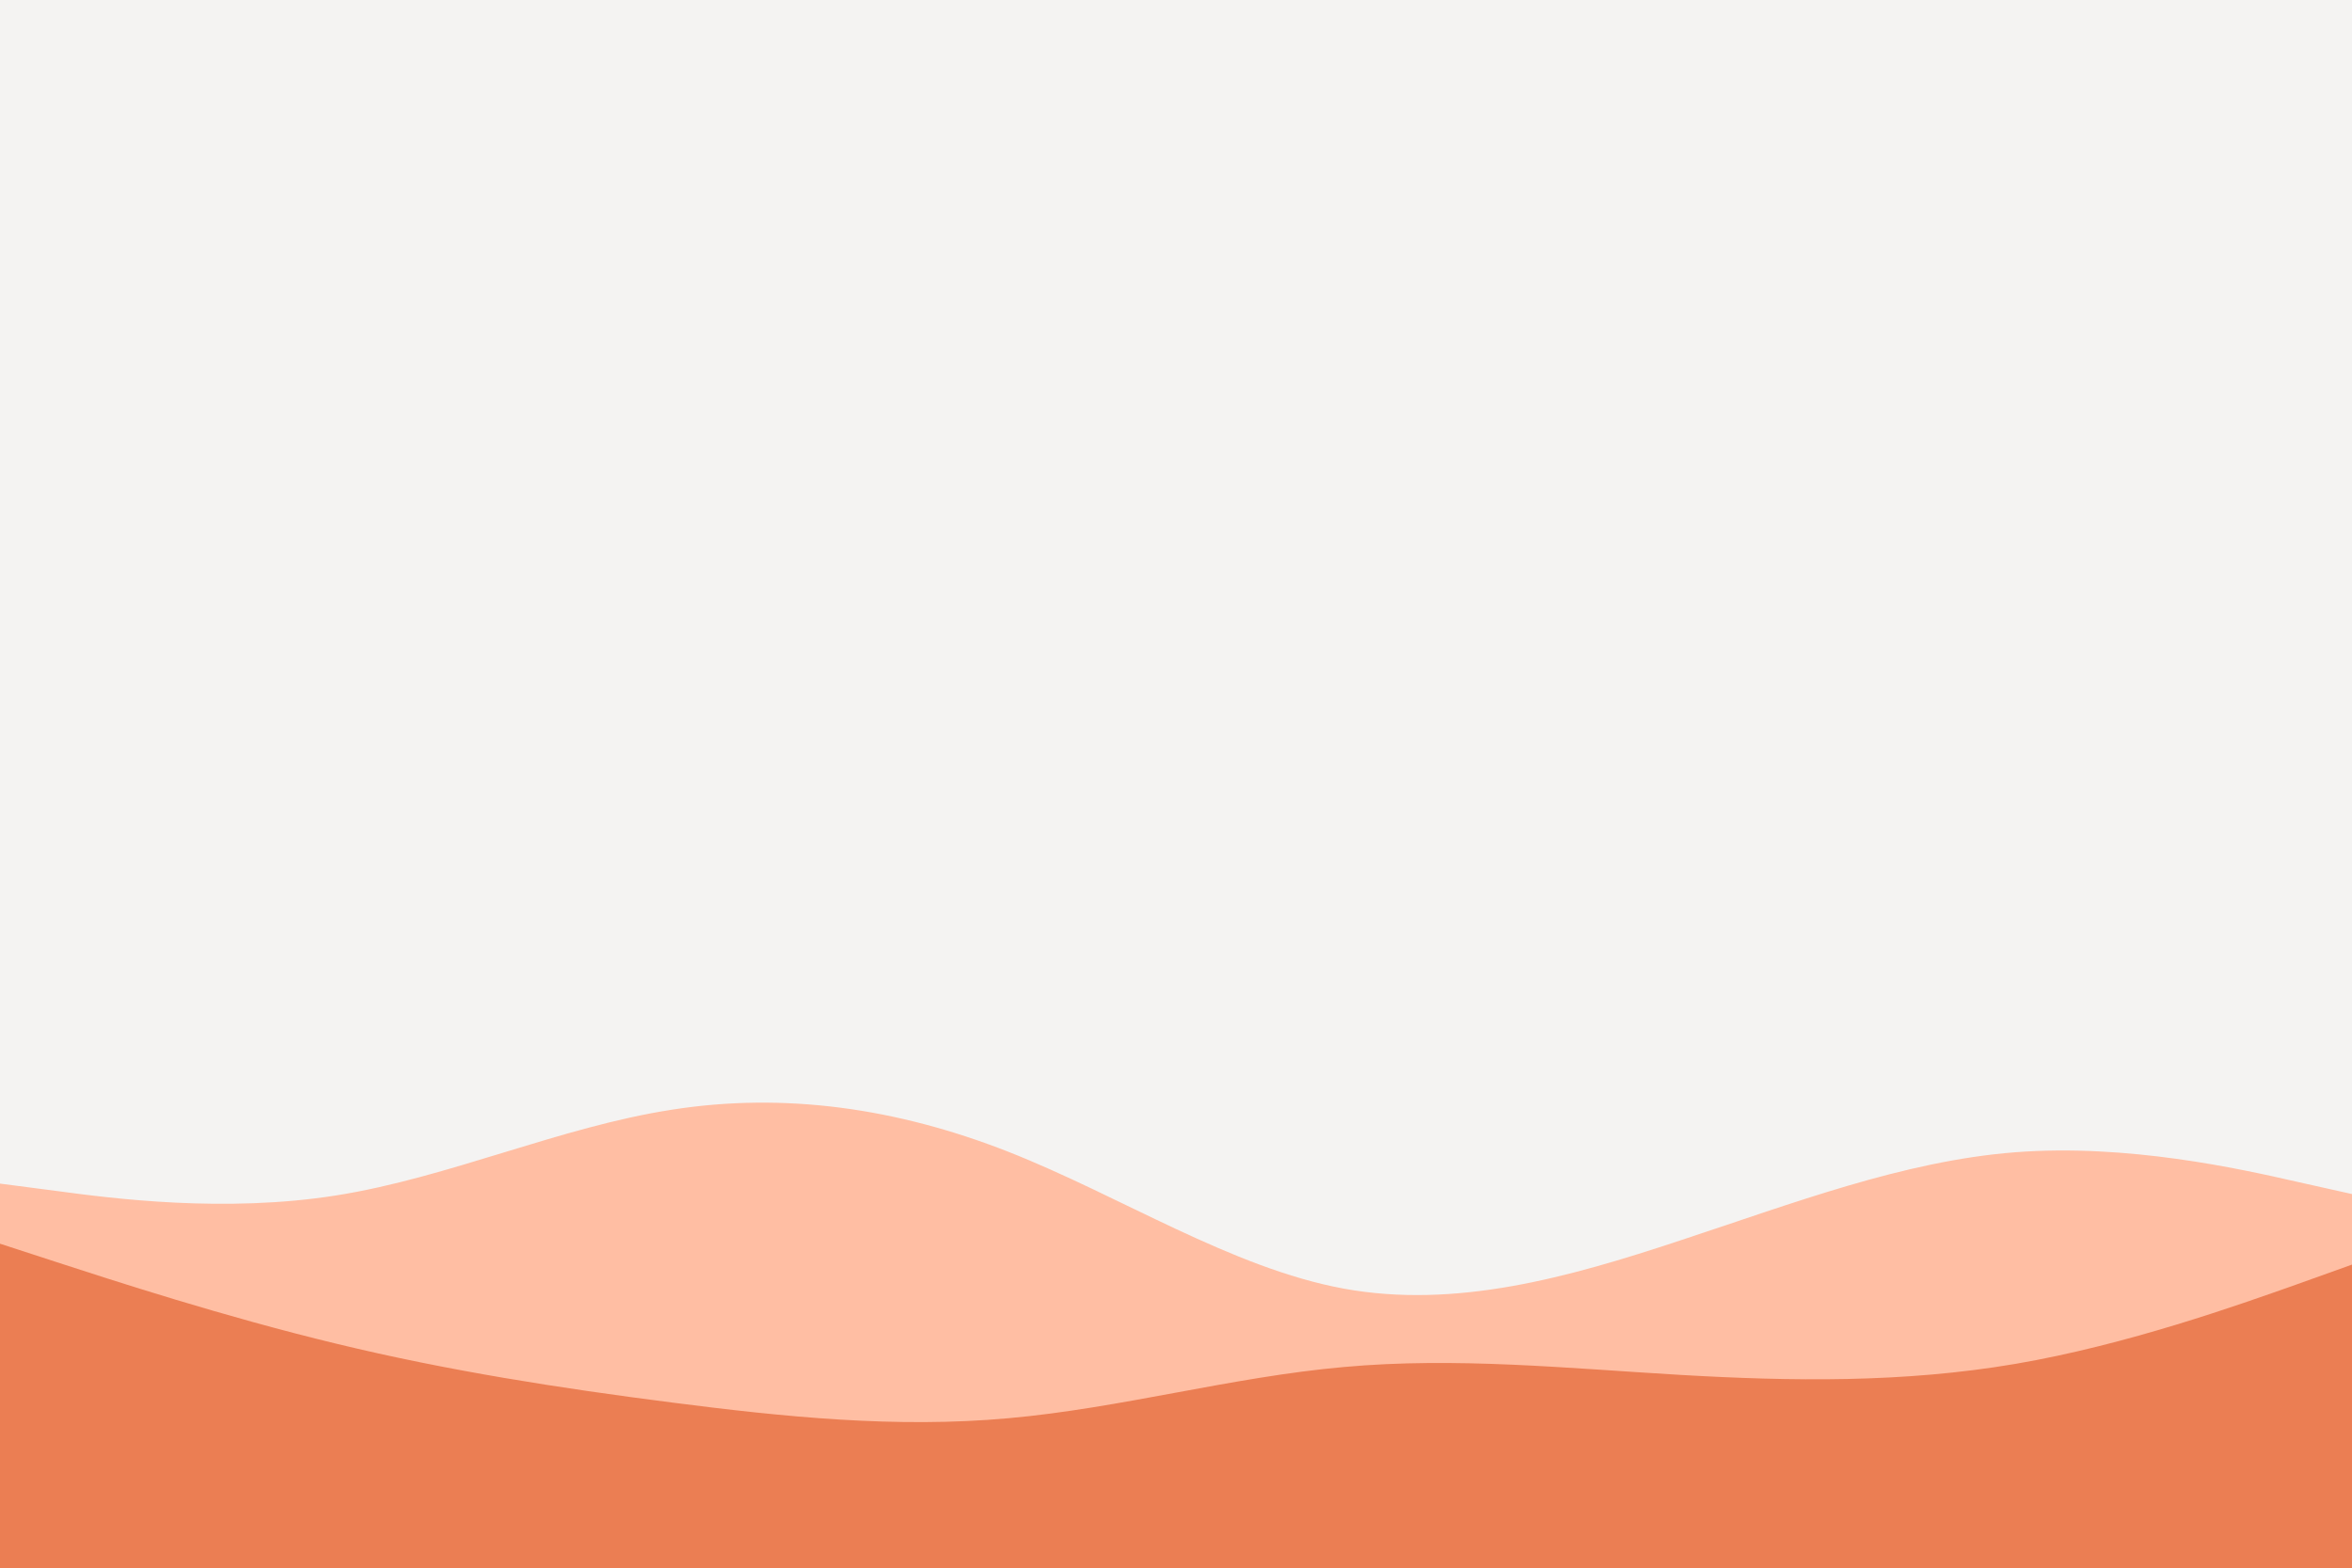
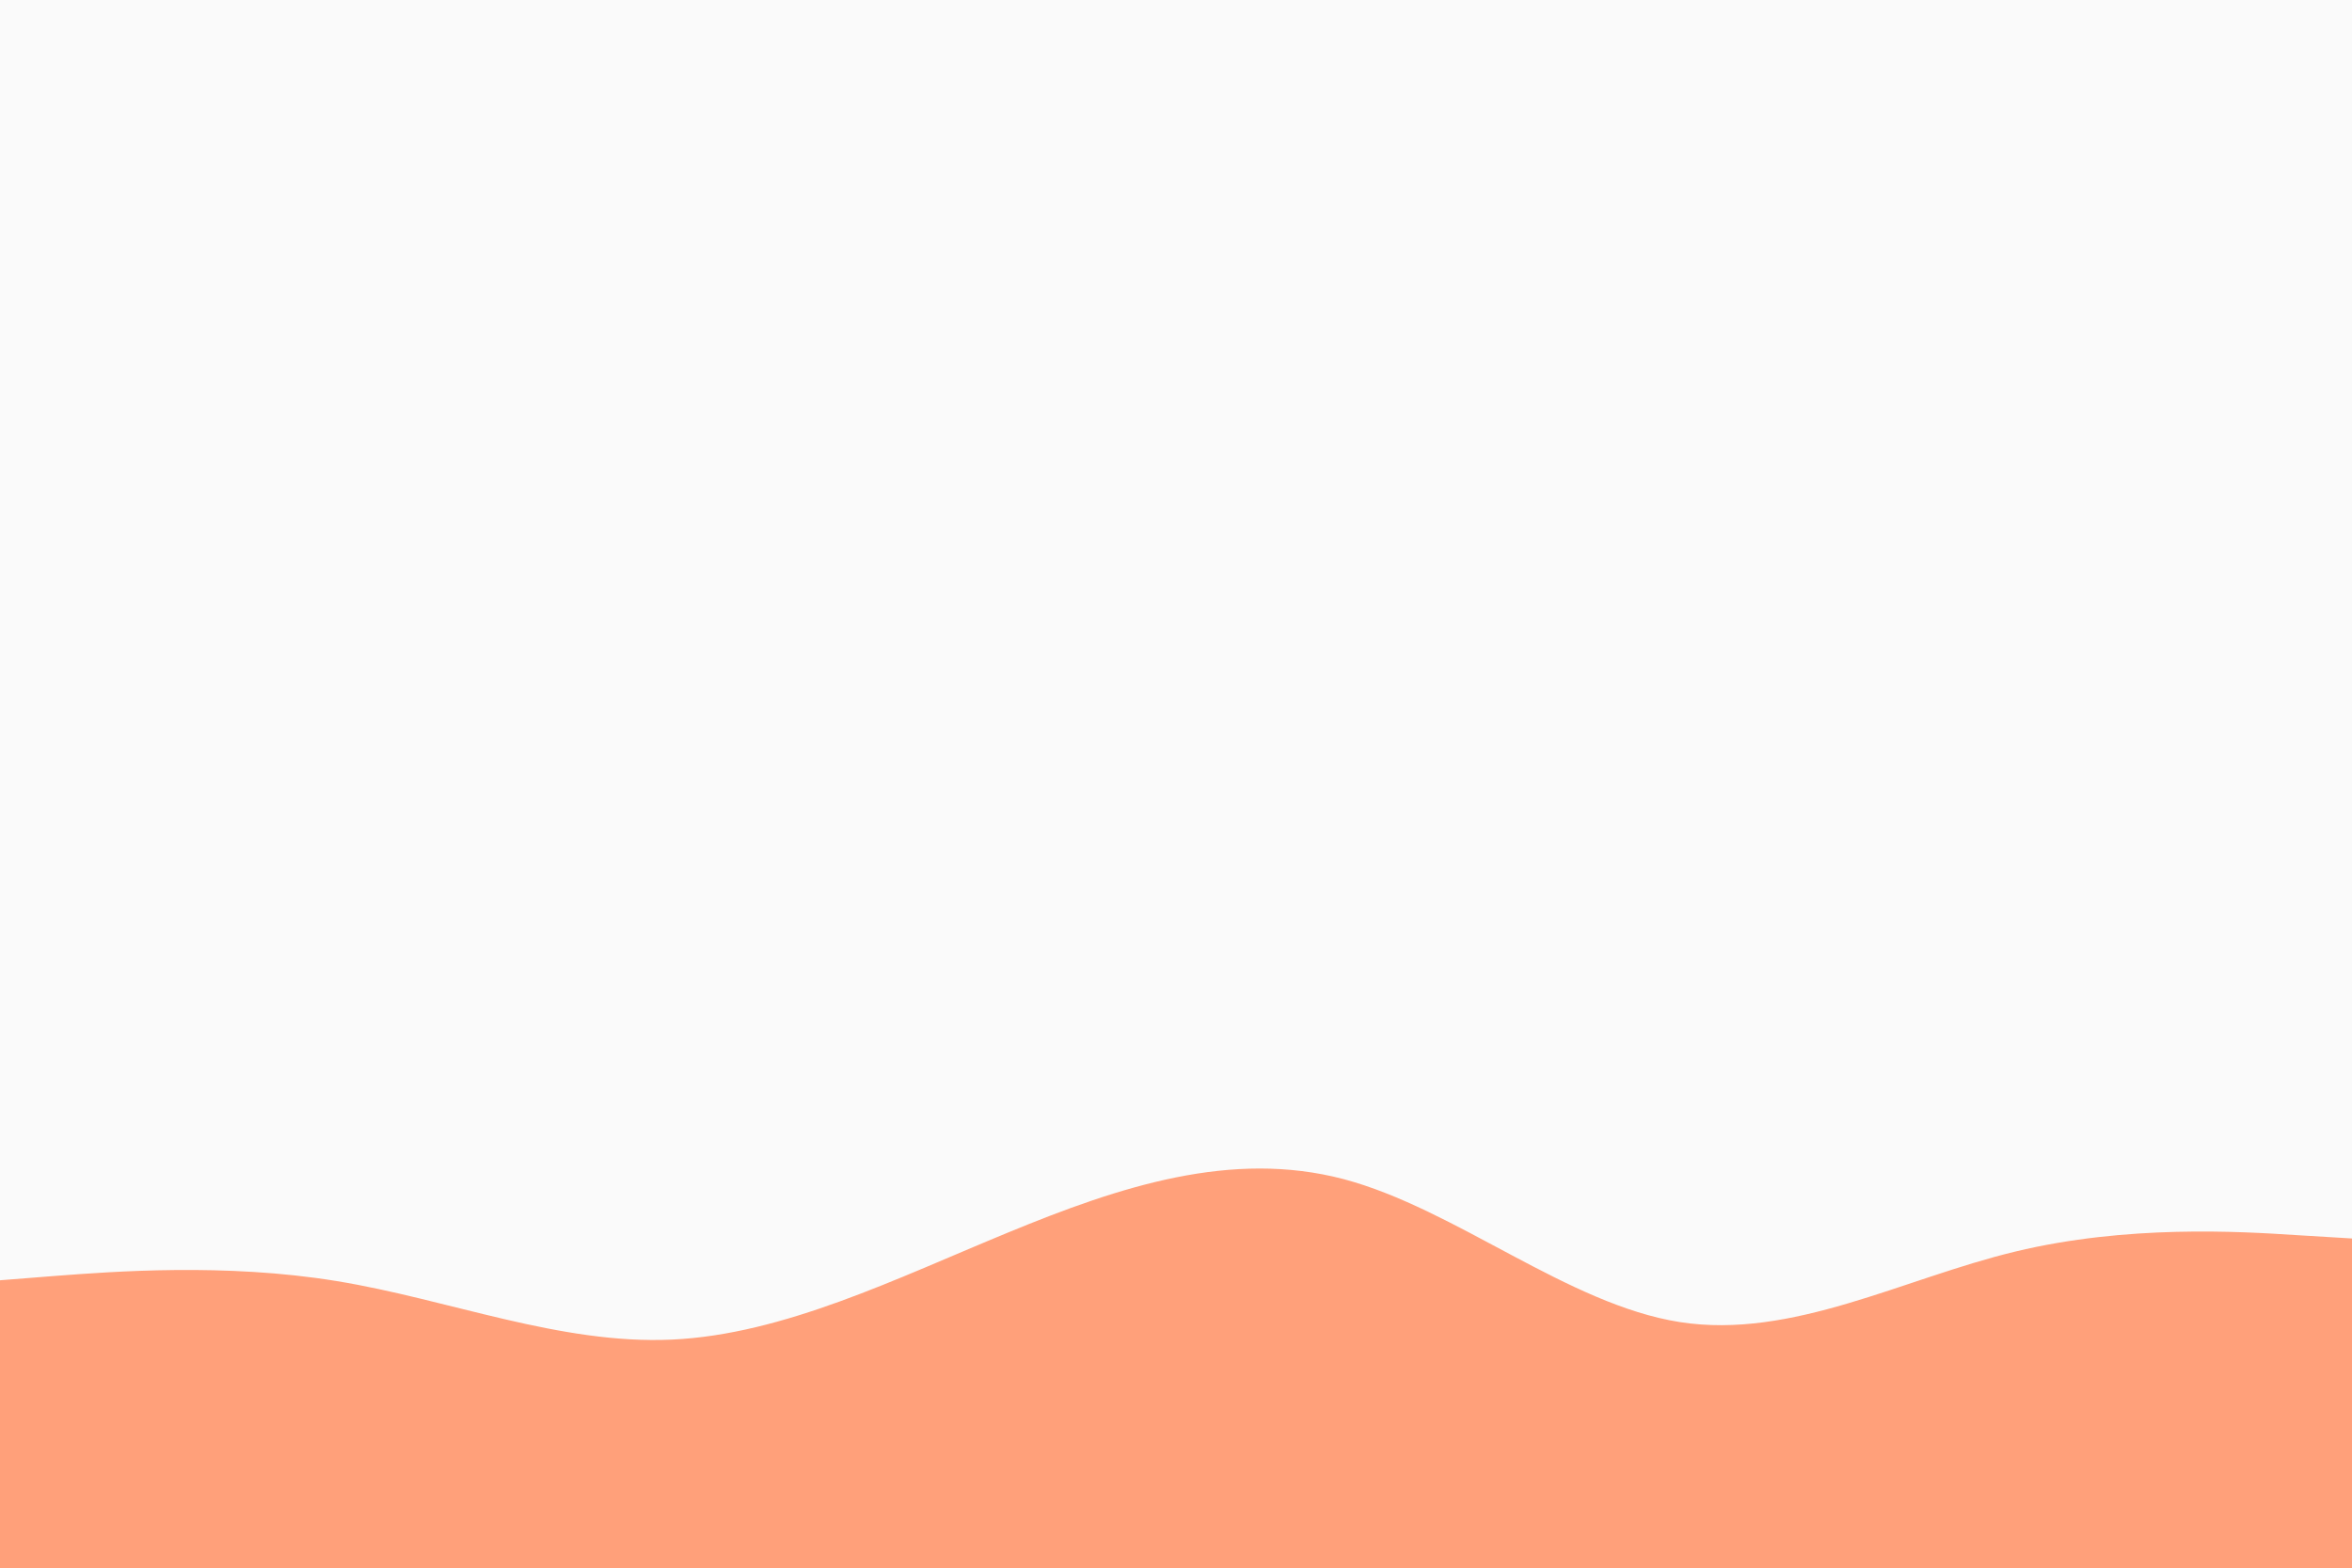
<svg xmlns="http://www.w3.org/2000/svg" id="visual" viewBox="0 0 900 600" width="900" height="600" version="1.1">
-   <rect x="0" y="0" width="900" height="600" fill="#f4f3f2" />
-   <path d="M0 453L21.5 455.8C43 458.7 86 464.3 128.8 457.5C171.7 450.7 214.3 431.3 257.2 424.7C300 418 343 424 385.8 440.8C428.7 457.7 471.3 485.3 514.2 493.2C557 501 600 489 642.8 474.8C685.7 460.7 728.3 444.3 771.2 441C814 437.7 857 447.3 878.5 452.2L900 457L900 601L878.5 601C857 601 814 601 771.2 601C728.3 601 685.7 601 642.8 601C600 601 557 601 514.2 601C471.3 601 428.7 601 385.8 601C343 601 300 601 257.2 601C214.3 601 171.7 601 128.8 601C86 601 43 601 21.5 601L0 601Z" fill="#ffbea3" />
-   <path d="M0 476L21.5 483C43 490 86 504 128.8 514.3C171.7 524.7 214.3 531.3 257.2 536.8C300 542.3 343 546.7 385.8 542.8C428.7 539 471.3 527 514.2 523.2C557 519.3 600 523.7 642.8 526.2C685.7 528.7 728.3 529.3 771.2 522C814 514.7 857 499.3 878.5 491.7L900 484L900 601L878.5 601C857 601 814 601 771.2 601C728.3 601 685.7 601 642.8 601C600 601 557 601 514.2 601C471.3 601 428.7 601 385.8 601C343 601 300 601 257.2 601C214.3 601 171.7 601 128.8 601C86 601 43 601 21.5 601L0 601Z" fill="#eb7e53" />
+   <rect x="0" y="0" width="900" height="600" fill="#fafafa" />
+   <path d="M0 490L21.5 488.3C43 486.7 86 483.3 128.8 490.3C171.7 497.3 214.3 514.7 257.2 512.7C300 510.7 343 489.3 385.8 471.7C428.7 454 471.3 440 514.2 451.3C557 462.7 600 499.3 642.8 506C685.7 512.7 728.3 489.3 771.2 479C814 468.7 857 471.3 878.5 472.7L900 474L900 601L878.5 601C857 601 814 601 771.2 601C728.3 601 685.7 601 642.8 601C600 601 557 601 514.2 601C471.3 601 428.7 601 385.8 601C343 601 300 601 257.2 601C214.3 601 171.7 601 128.8 601C86 601 43 601 21.5 601L0 601Z" fill="#FFA07A" stroke-linecap="round" stroke-linejoin="miter" />
</svg>
